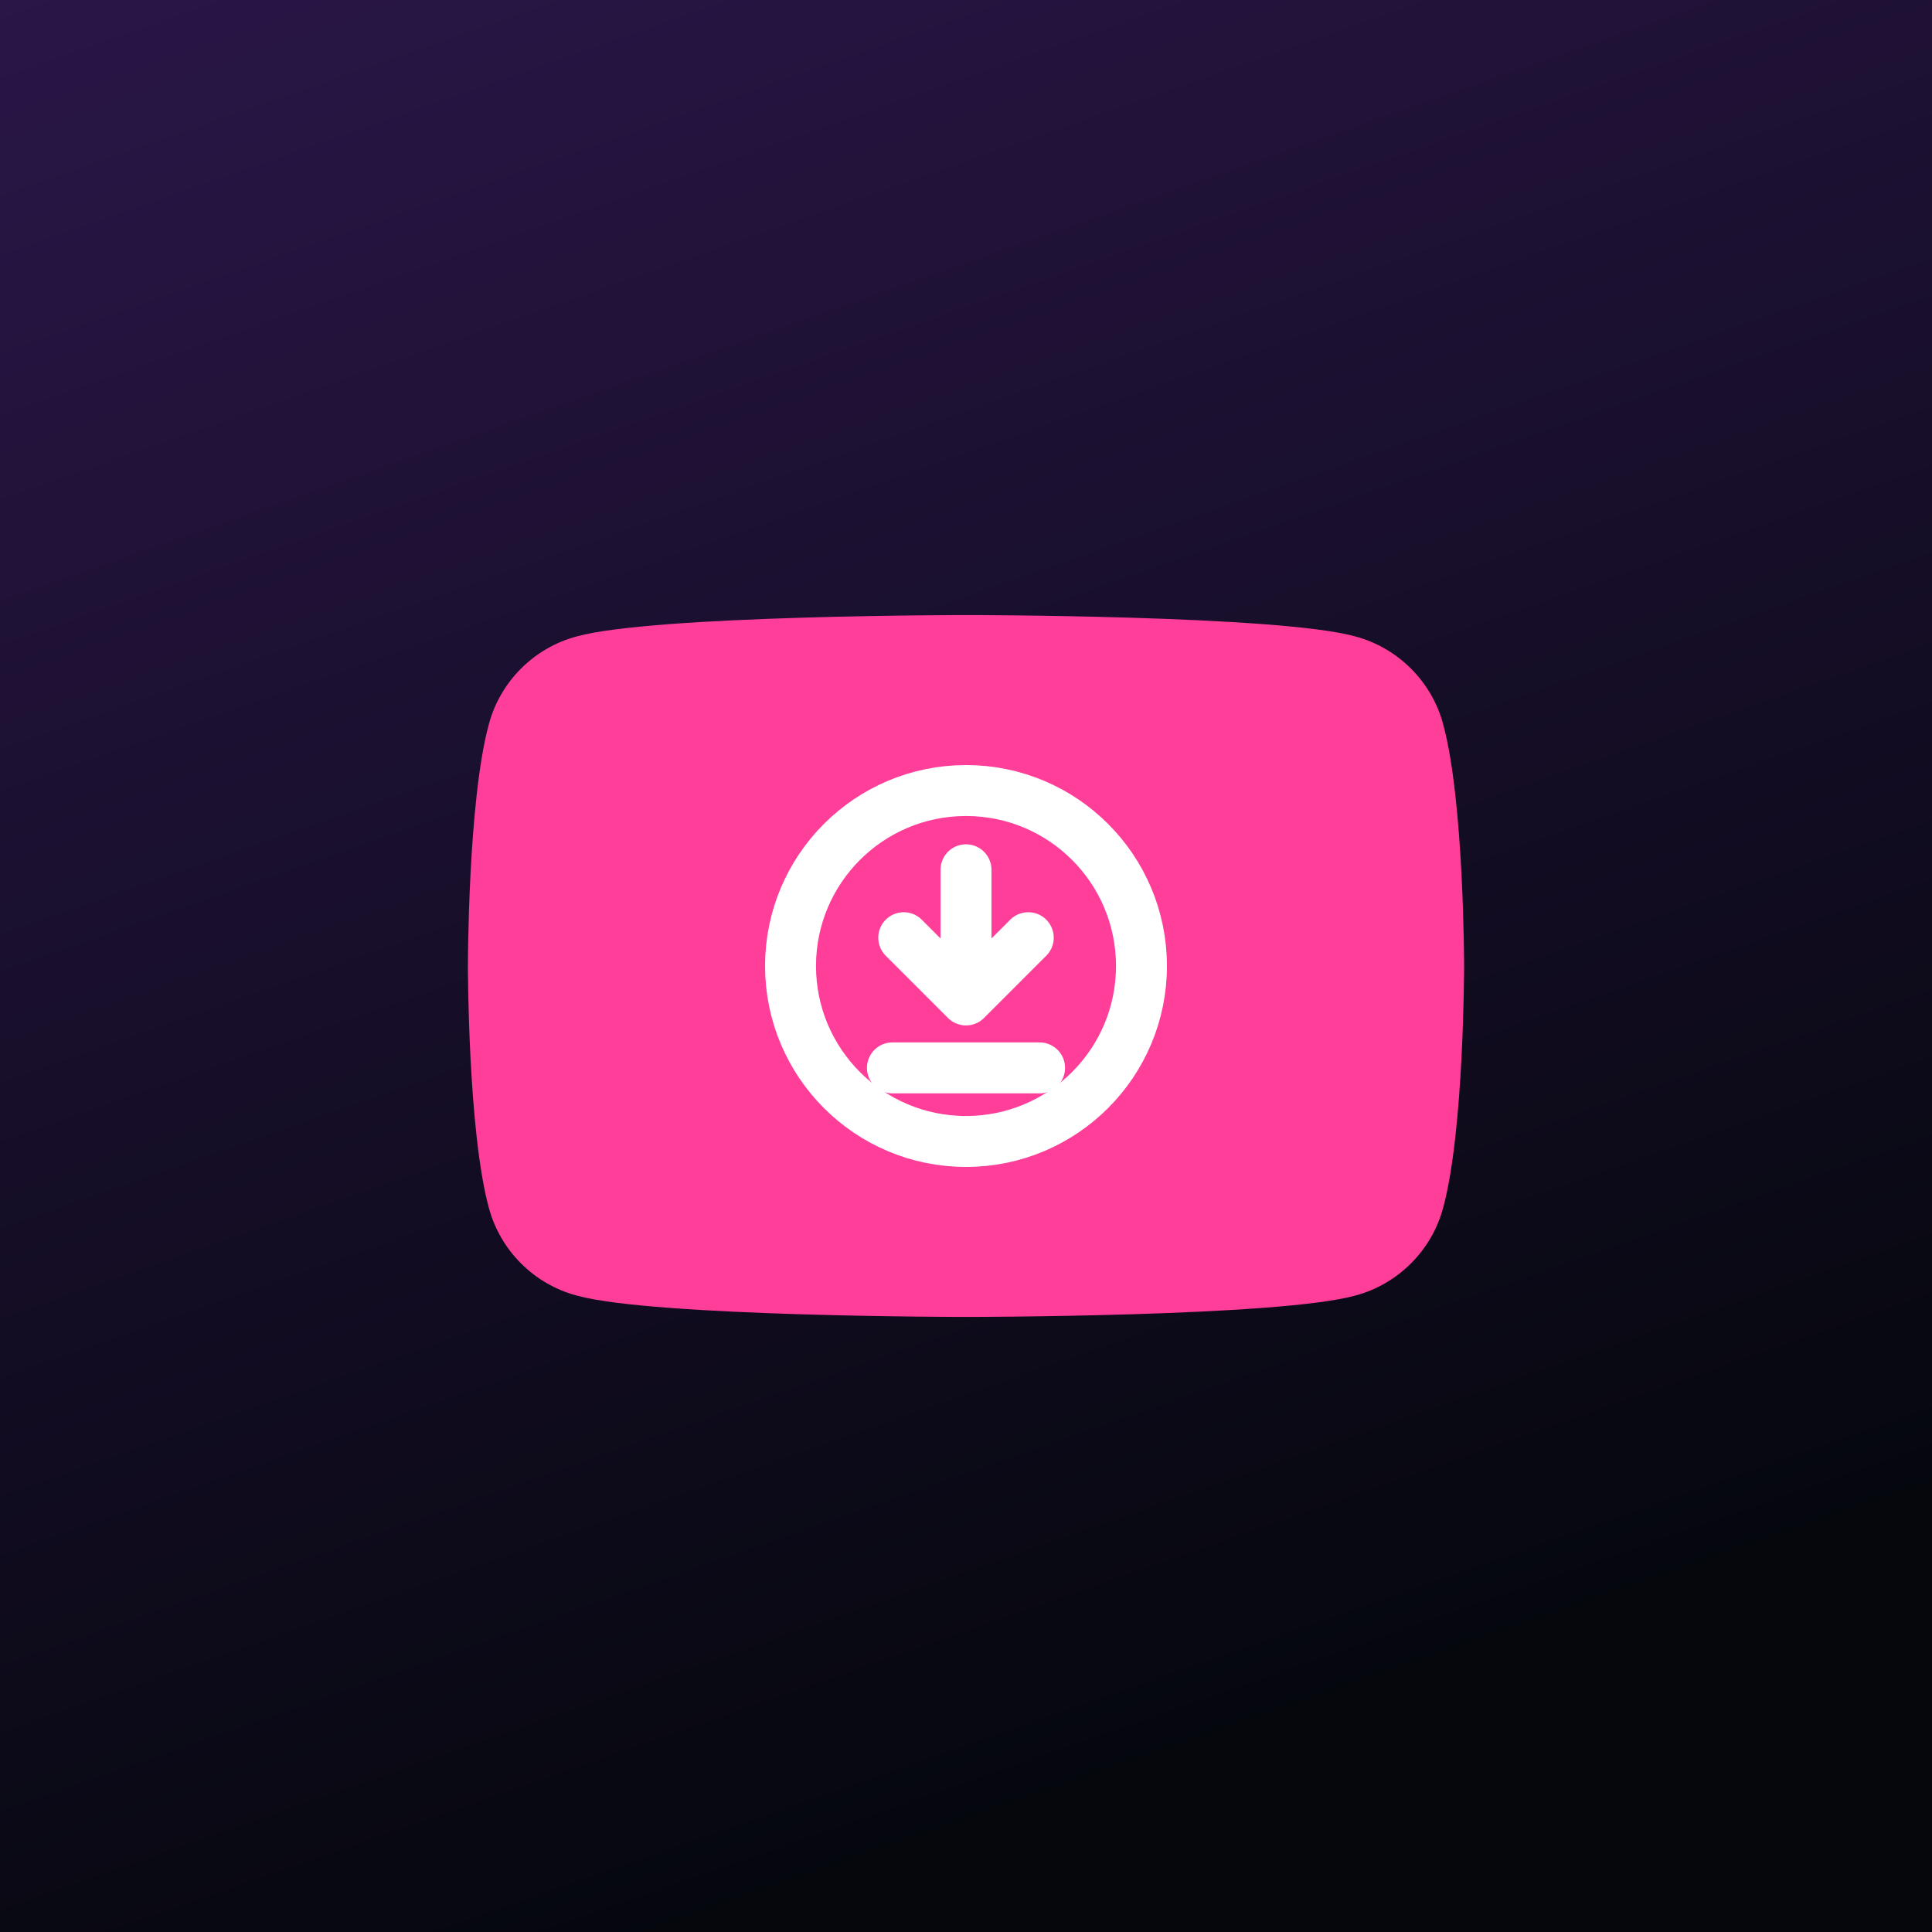
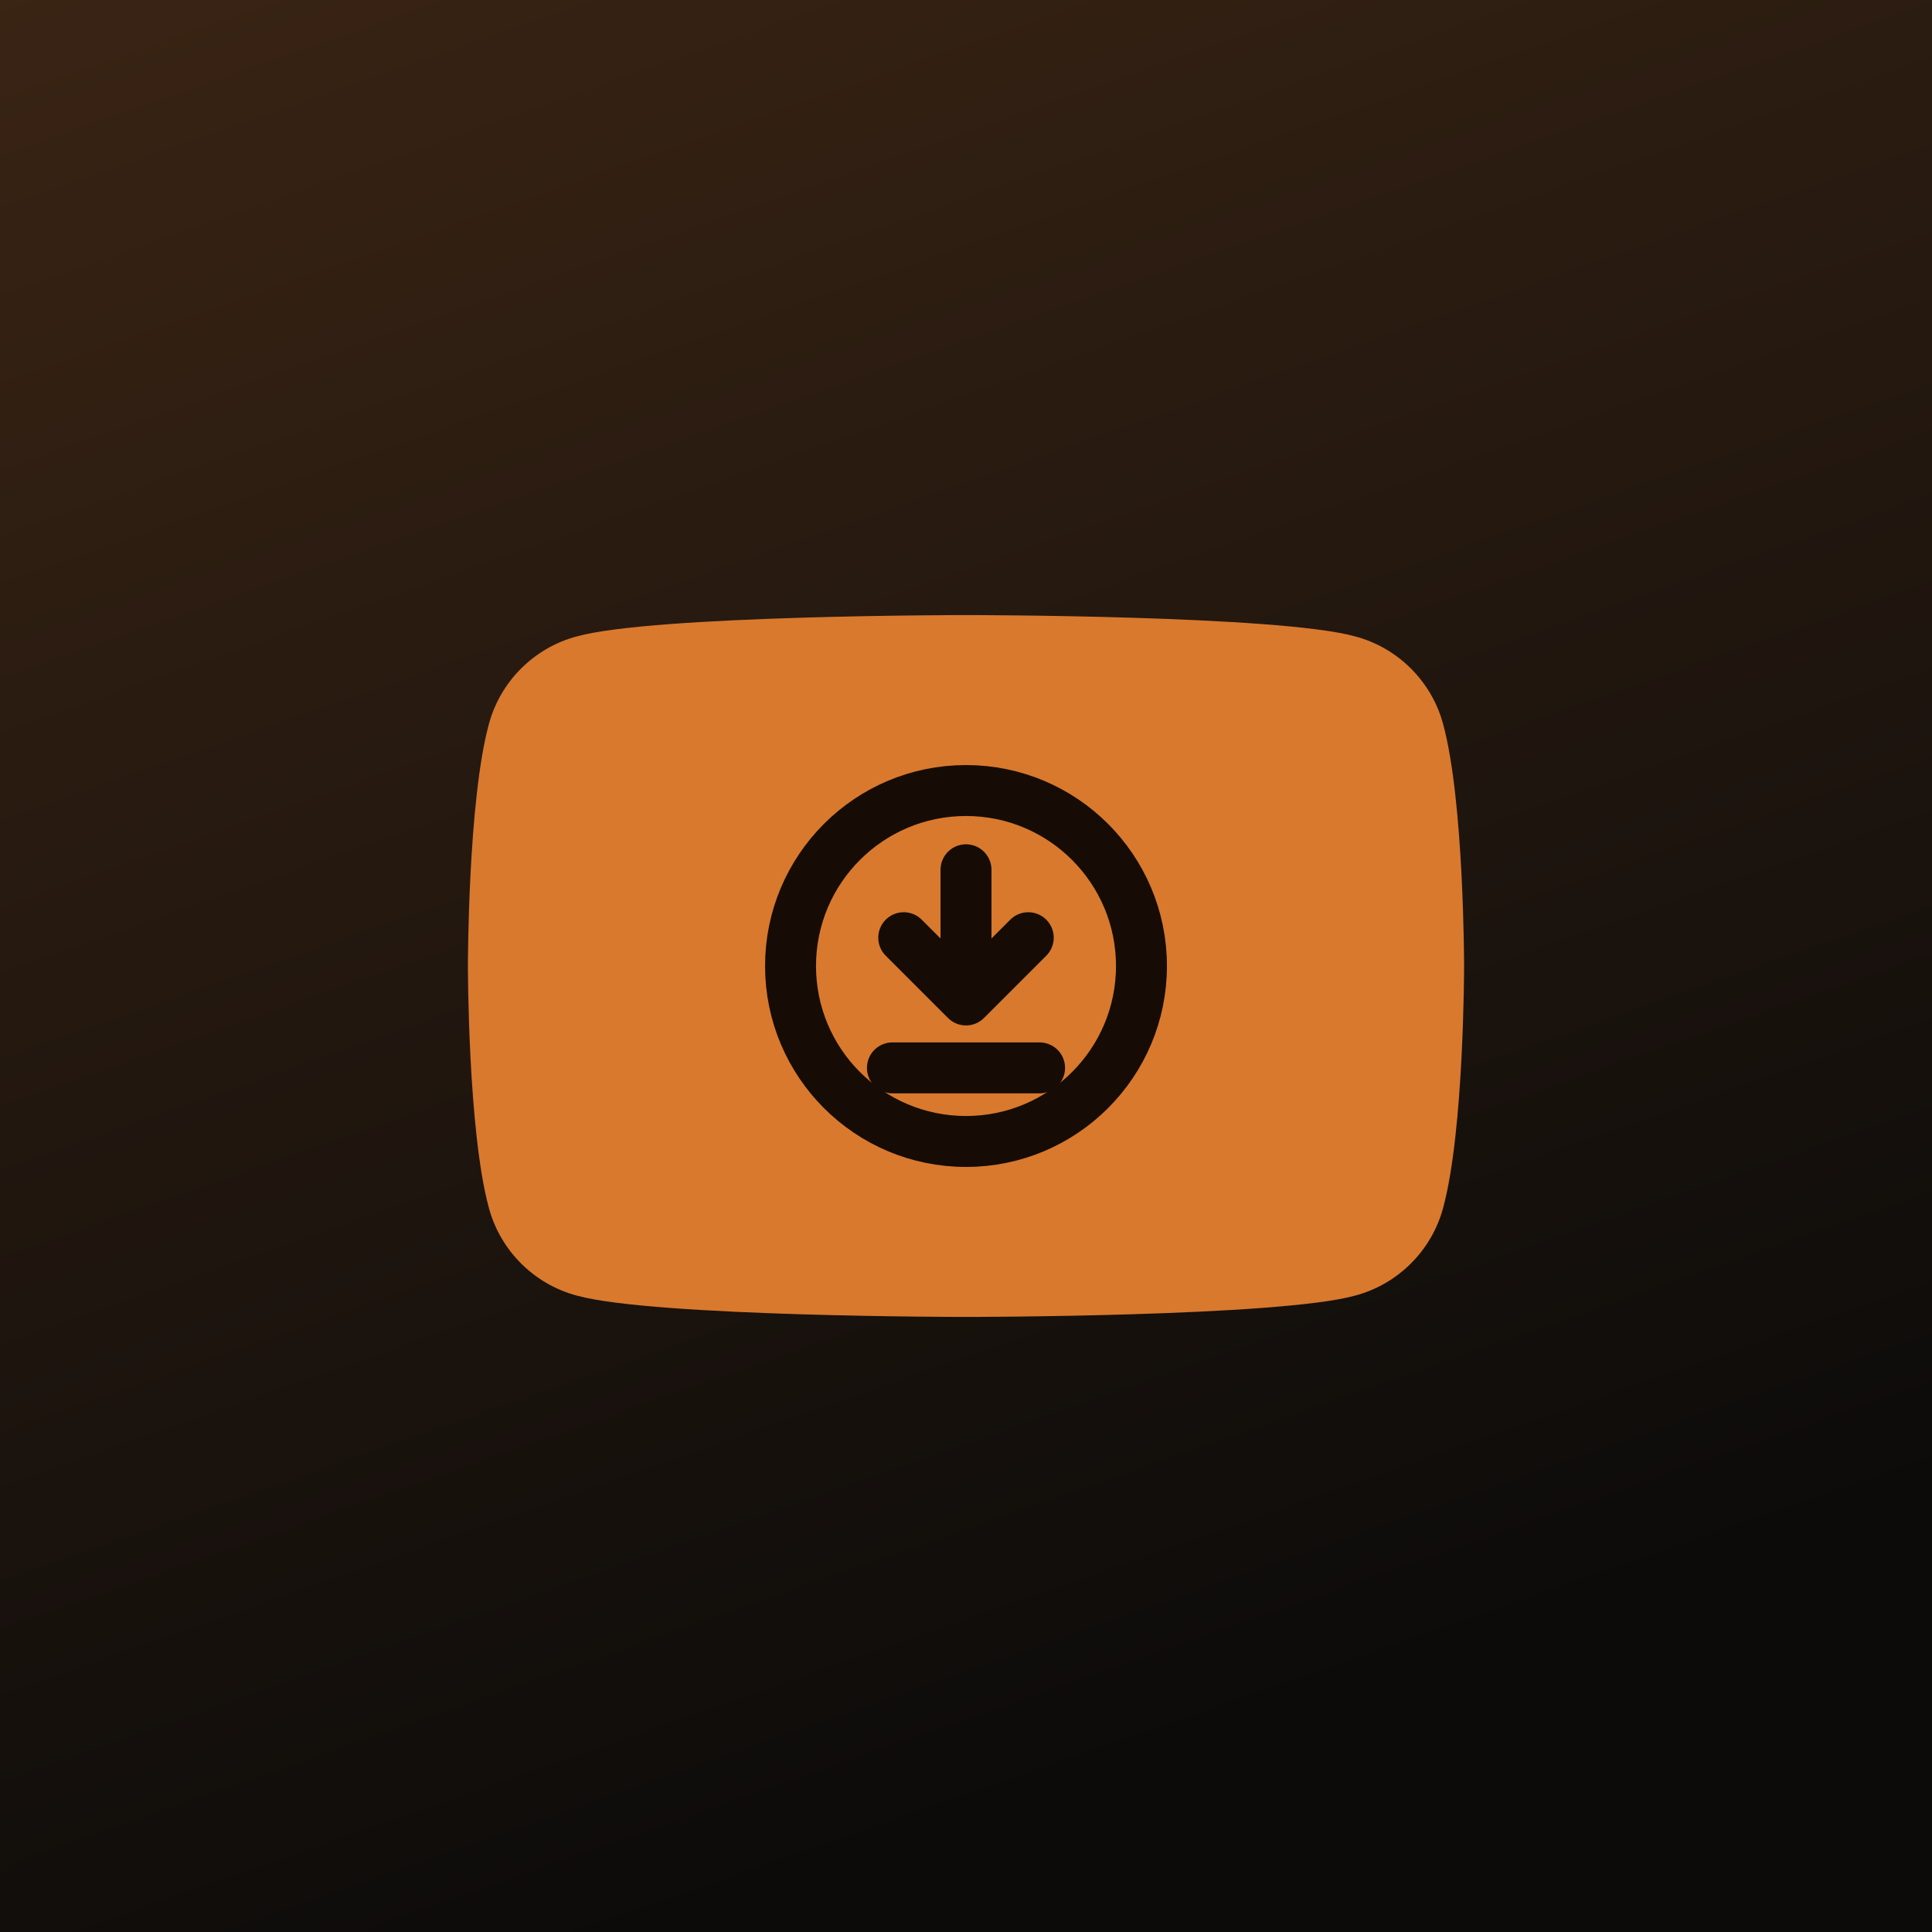
<svg xmlns="http://www.w3.org/2000/svg" viewBox="0 0 1024 1024" width="1024" height="1024">
  <defs>
    <linearGradient id="plate" x1="0" y1="0" x2="0.35" y2="1">
-       <stop offset="0" stop-color="#2a1648" />
-       <stop offset="1" stop-color="#05070d" />
+       <stop offset="0" stop-color="#3a2414" />
+       <stop offset="1" stop-color="#0c0b0a" />
    </linearGradient>
  </defs>
  <rect x="0" y="0" width="1024" height="1024" rx="0" fill="url(#plate)" />
  <g transform="translate(248 326) scale(3.0)">
-     <path fill="#ff3e9a" d="M172.32,19.36c-2-7.6-8-13.6-15.6-15.6C143.12,0,88,0,88,0S32.88,0,19.28,3.76c-7.6,2-13.6,8-15.6,15.6C0,32.96,0,62,0,62s0,29.04,3.68,42.64c2,7.6,8,13.6,15.6,15.6C32.88,124,88,124,88,124s55.12,0,68.72-3.76c7.6-2,13.6-8,15.6-15.6C176,91.04,176,62,176,62S176,32.96,172.32,19.36Z" />
-     <circle cx="88" cy="62" r="31" fill="none" stroke="#ffffff" stroke-width="9" />
-     <path d="M88 45v23M88 68l11-11M88 68l-11-11M75 80h26" fill="none" stroke="#ffffff" stroke-width="9" stroke-linecap="round" stroke-linejoin="round" />
+     <path fill="#d9792e" d="M172.32,19.36c-2-7.6-8-13.6-15.6-15.6C143.12,0,88,0,88,0S32.88,0,19.28,3.76c-7.6,2-13.6,8-15.6,15.6C0,32.96,0,62,0,62s0,29.04,3.68,42.64c2,7.6,8,13.6,15.6,15.6C32.88,124,88,124,88,124s55.12,0,68.72-3.76c7.6-2,13.6-8,15.6-15.6C176,91.04,176,62,176,62S176,32.96,172.32,19.36Z" />
+     <circle cx="88" cy="62" r="31" fill="none" stroke="#160c05" stroke-width="9" />
+     <path d="M88 45v23M88 68l11-11M88 68l-11-11M75 80h26" fill="none" stroke="#160c05" stroke-width="9" stroke-linecap="round" stroke-linejoin="round" />
  </g>
</svg>
